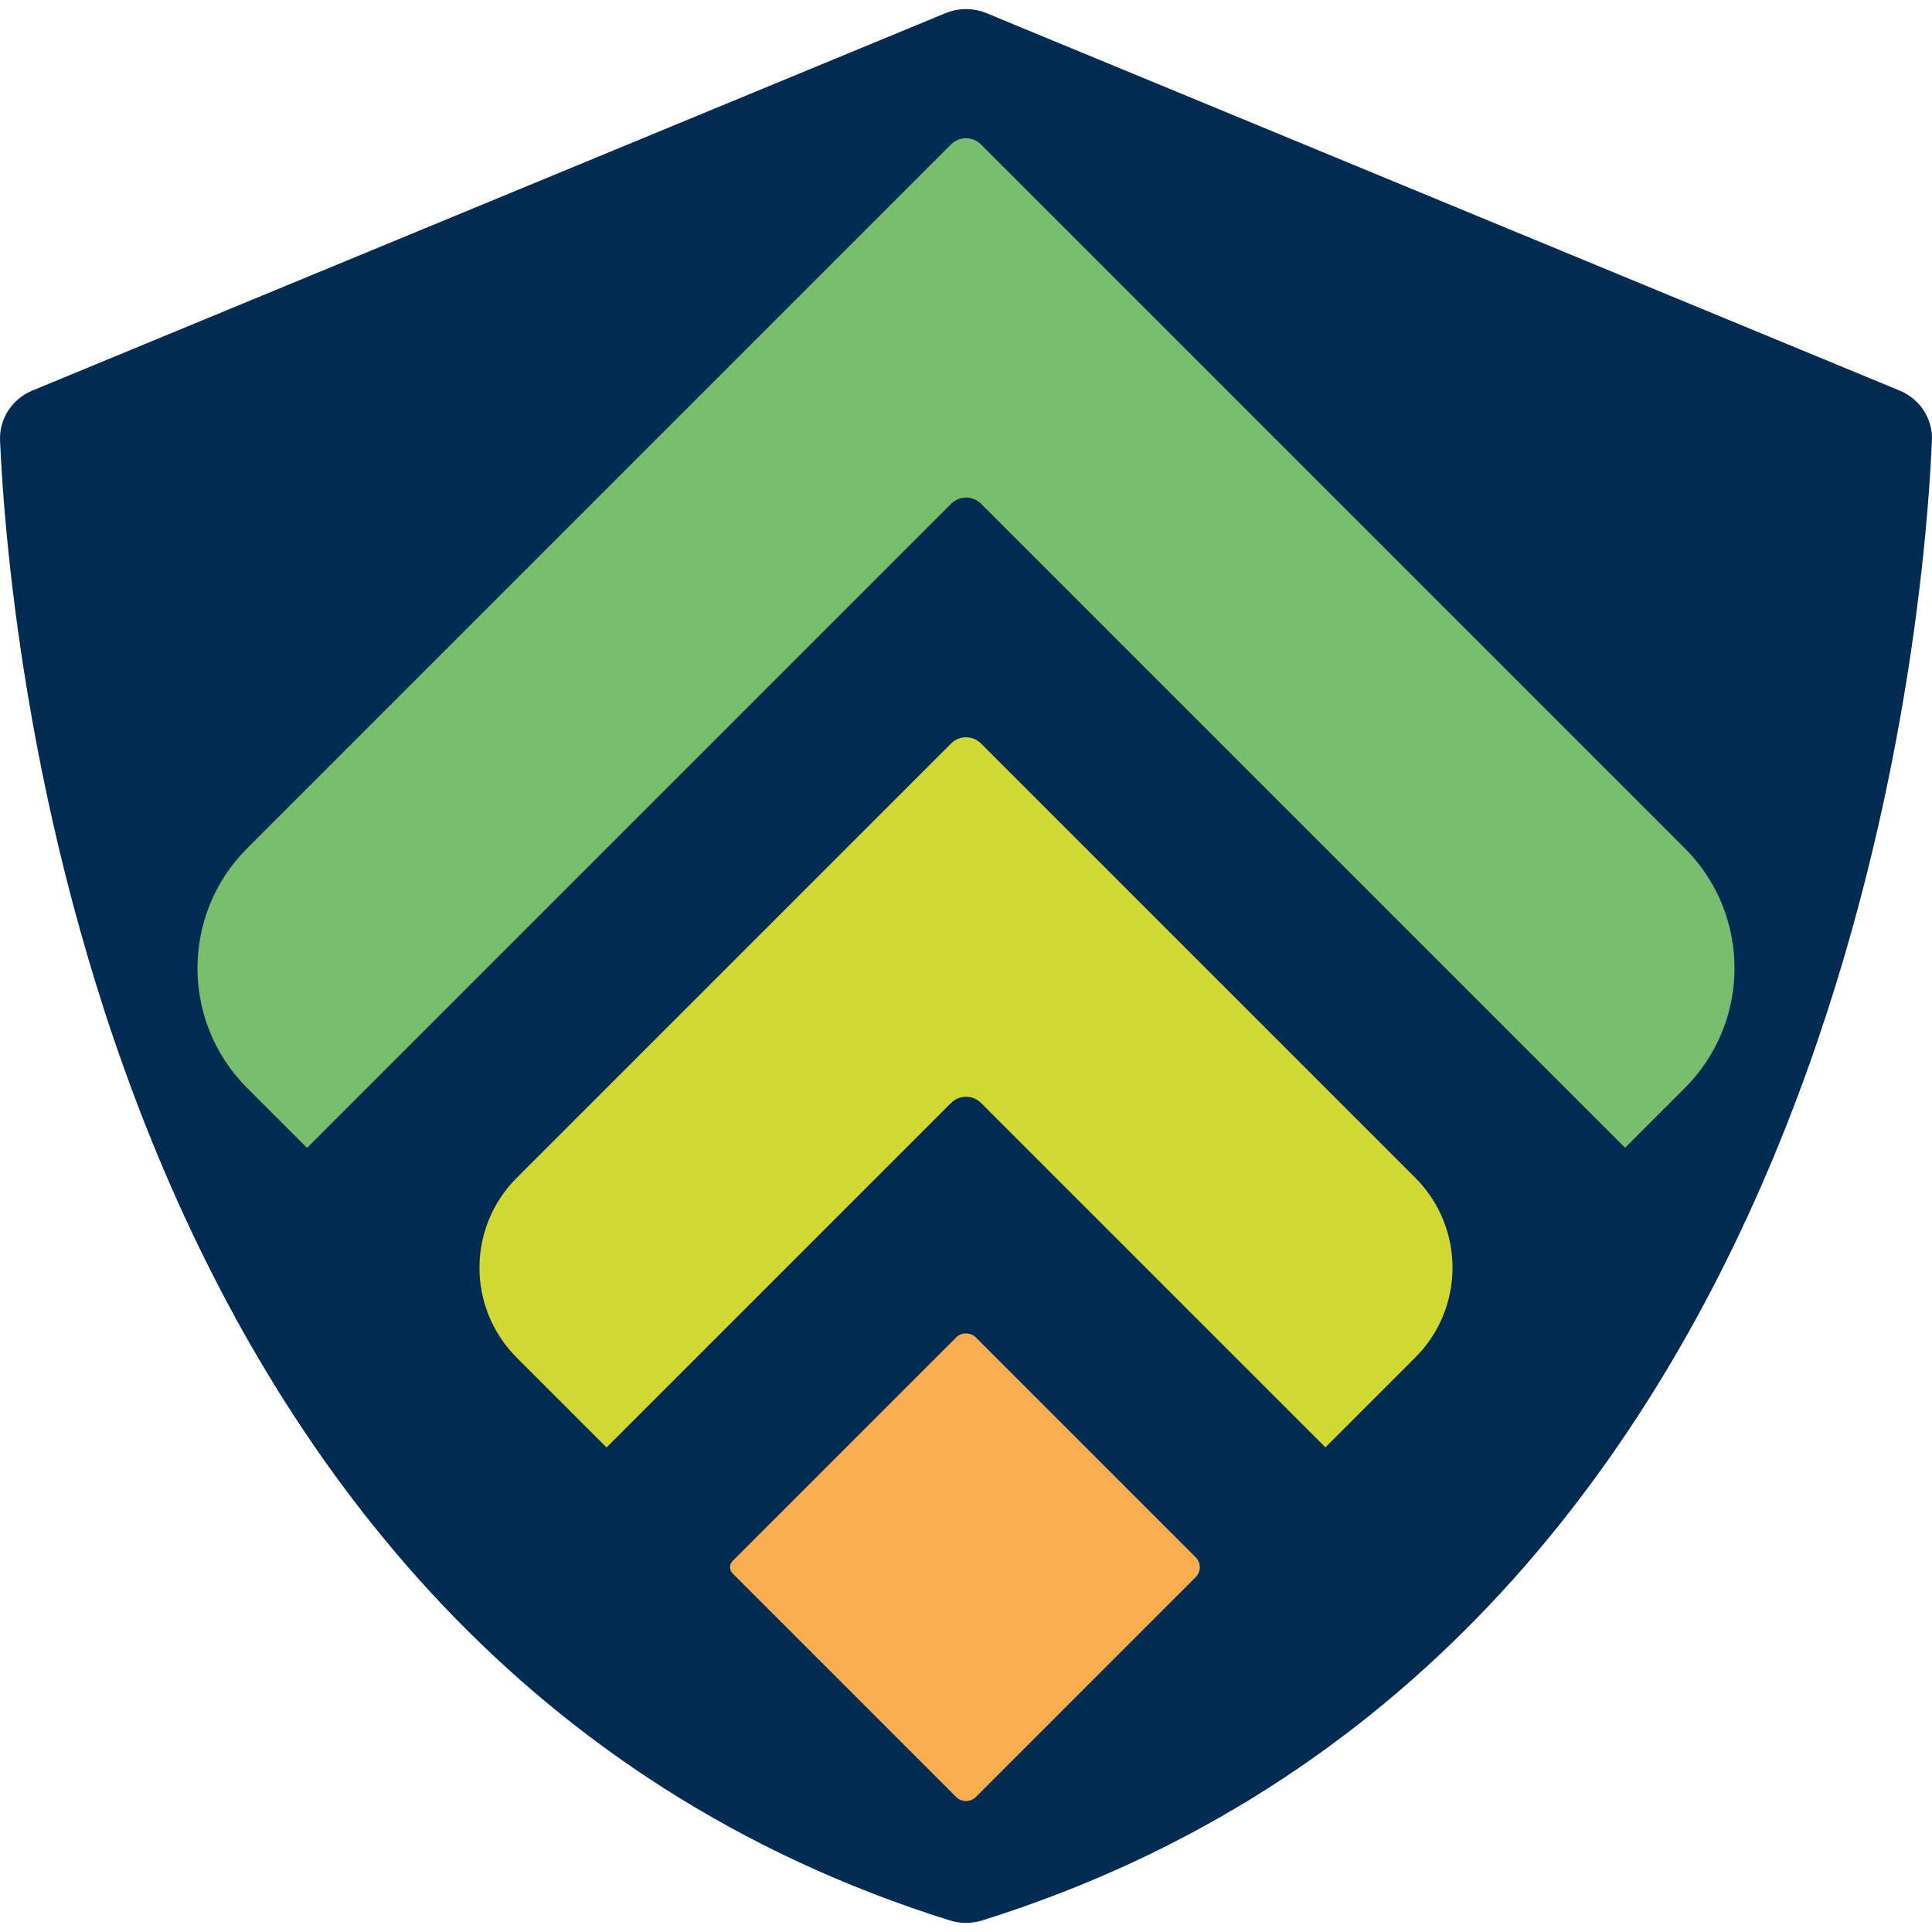
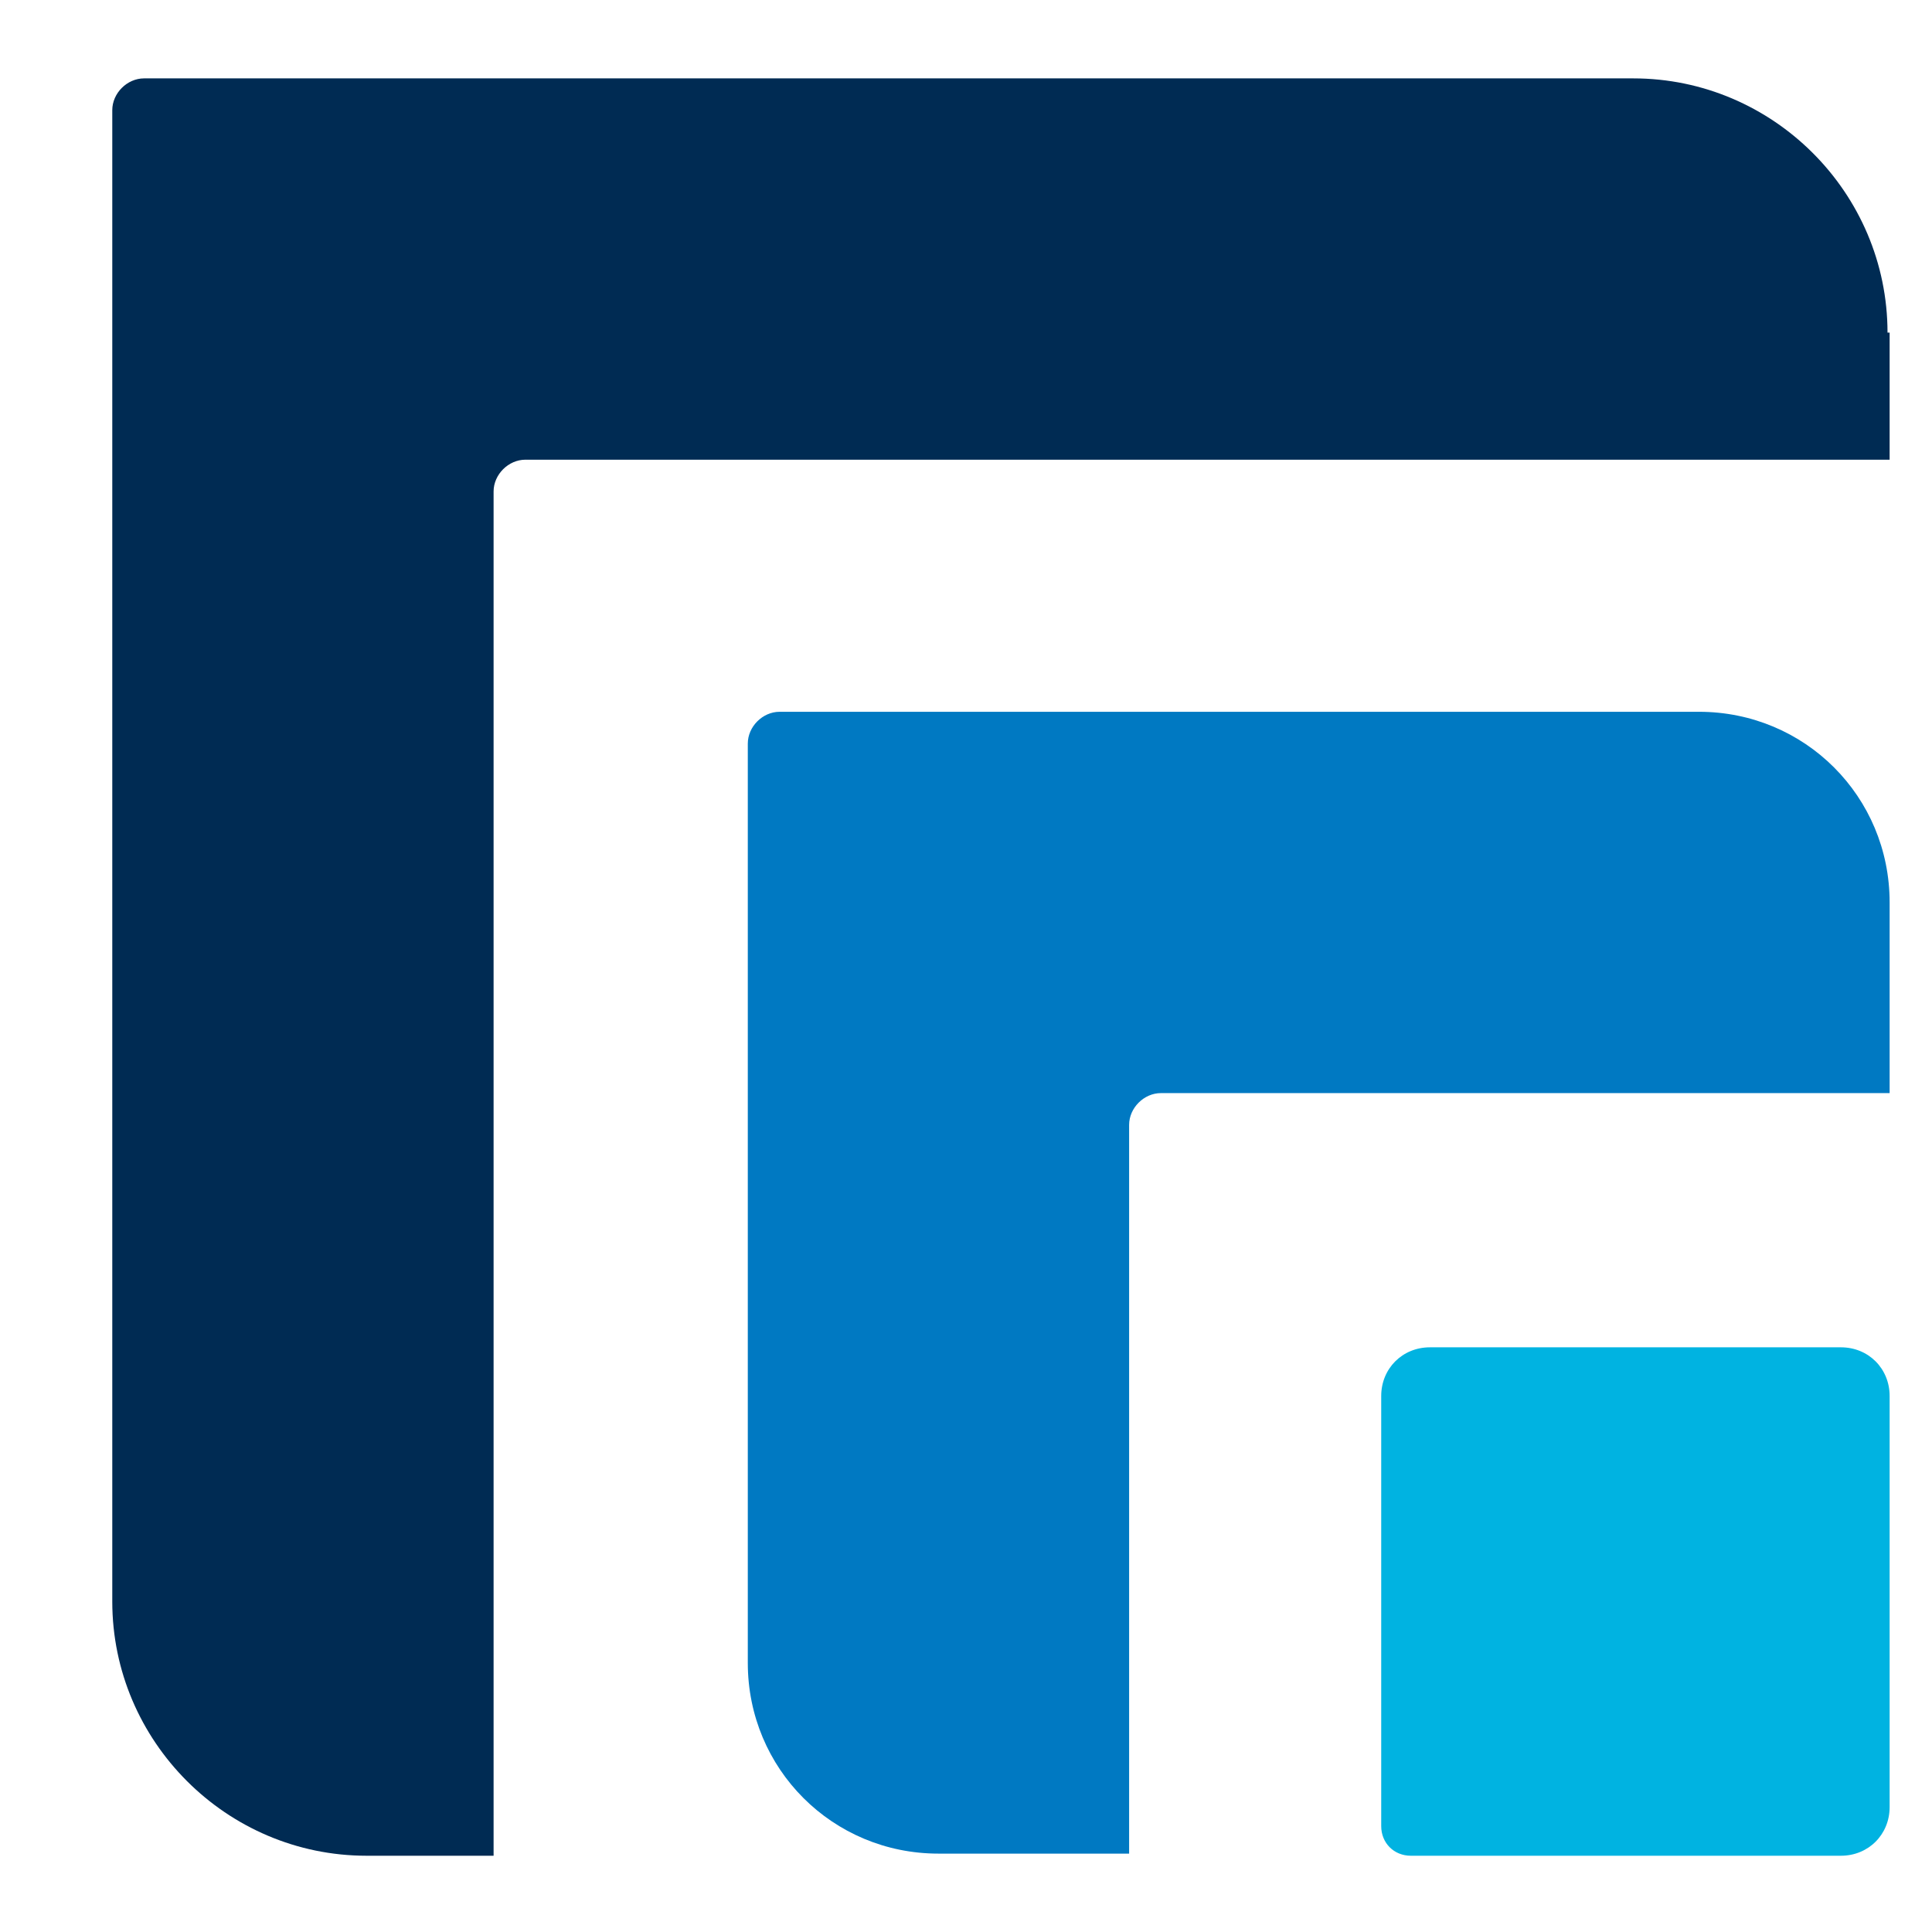
- <svg xmlns="http://www.w3.org/2000/svg" id="Ebene_1" data-name="Ebene 1" viewBox="0 0 314.646 314.646">
-   <path d="M154.699,312.765C15.761,269.277,1.477,105.07.008,71.766c-.156-3.535,1.938-6.784,5.262-8.158L153.978,2.145c2.139-.884,4.551-.884,6.69,0l148.707,61.463c3.324,1.374,5.418,4.623,5.262,8.158-1.468,33.304-15.752,197.51-154.691,240.998-1.698.532-3.55.532-5.248,0h0Z" fill="#002b53" />
+ <svg xmlns="http://www.w3.org/2000/svg" data-bbox="5.3 3.7 83.9 83.9" height="91.2" width="91.2" data-type="color">
  <g>
-     <path d="M158.943,217.83l35.791,35.791c.893.893.893,2.342,0,3.235l-35.791,35.791c-.893.893-2.342.893-3.235,0l-36.398-36.398c-.558-.558-.558-1.464,0-2.022l36.398-36.398c.893-.893,2.342-.893,3.235,0h0Z" fill="#f8ae4e" />
-     <path d="M274.401,177.187l-9.741,9.741-104.882-104.881c-1.347-1.347-3.531-1.347-4.878,0l-104.896,104.896-9.759-9.759c-10.777-10.777-10.777-28.249,0-39.026L154.882,23.521c1.347-1.347,3.531-1.347,4.878,0l114.64,114.64c10.777,10.777,10.777,28.249,0,39.026h0Z" fill="#79bd6f" />
-     <path d="M230.494,221.084l-14.635,14.635-56.09-56.09c-1.347-1.347-3.531-1.347-4.878,0l-56.107,56.107-14.636-14.636c-8.083-8.083-8.083-21.187,0-29.27l70.743-70.743c1.347-1.347,3.531-1.347,4.878,0l70.726,70.726c8.083,8.083,8.083,21.187,0,29.27h0Z" fill="#d1d834" />
+     <path fill="#00b3e1" d="M67.5 63.6h19.4c1.3 0 2.3 1 2.3 2.3v19.4c0 1.3-1 2.3-2.3 2.3H66.6c-.8 0-1.4-.6-1.4-1.4V65.9c0-1.3 1-2.3 2.3-2.3" data-color="1" />
+     <path fill="#002b53" d="M89.2 15.7v6H24.8c-.8 0-1.5.7-1.5 1.5v64.4h-6c-6.6 0-12-5.4-12-12V5.2c0-.8.7-1.5 1.5-1.5h70.3c6.6 0 12 5.4 12 12z" data-color="2" />
+     <path fill="#0079c2" d="M89.2 42.6v9H54.8c-.8 0-1.5.7-1.5 1.5v34.4h-9c-5 0-9-4-9-9V35.1c0-.8.7-1.5 1.5-1.5h43.4c5 0 9 4 9 9" data-color="3" />
  </g>
</svg>
